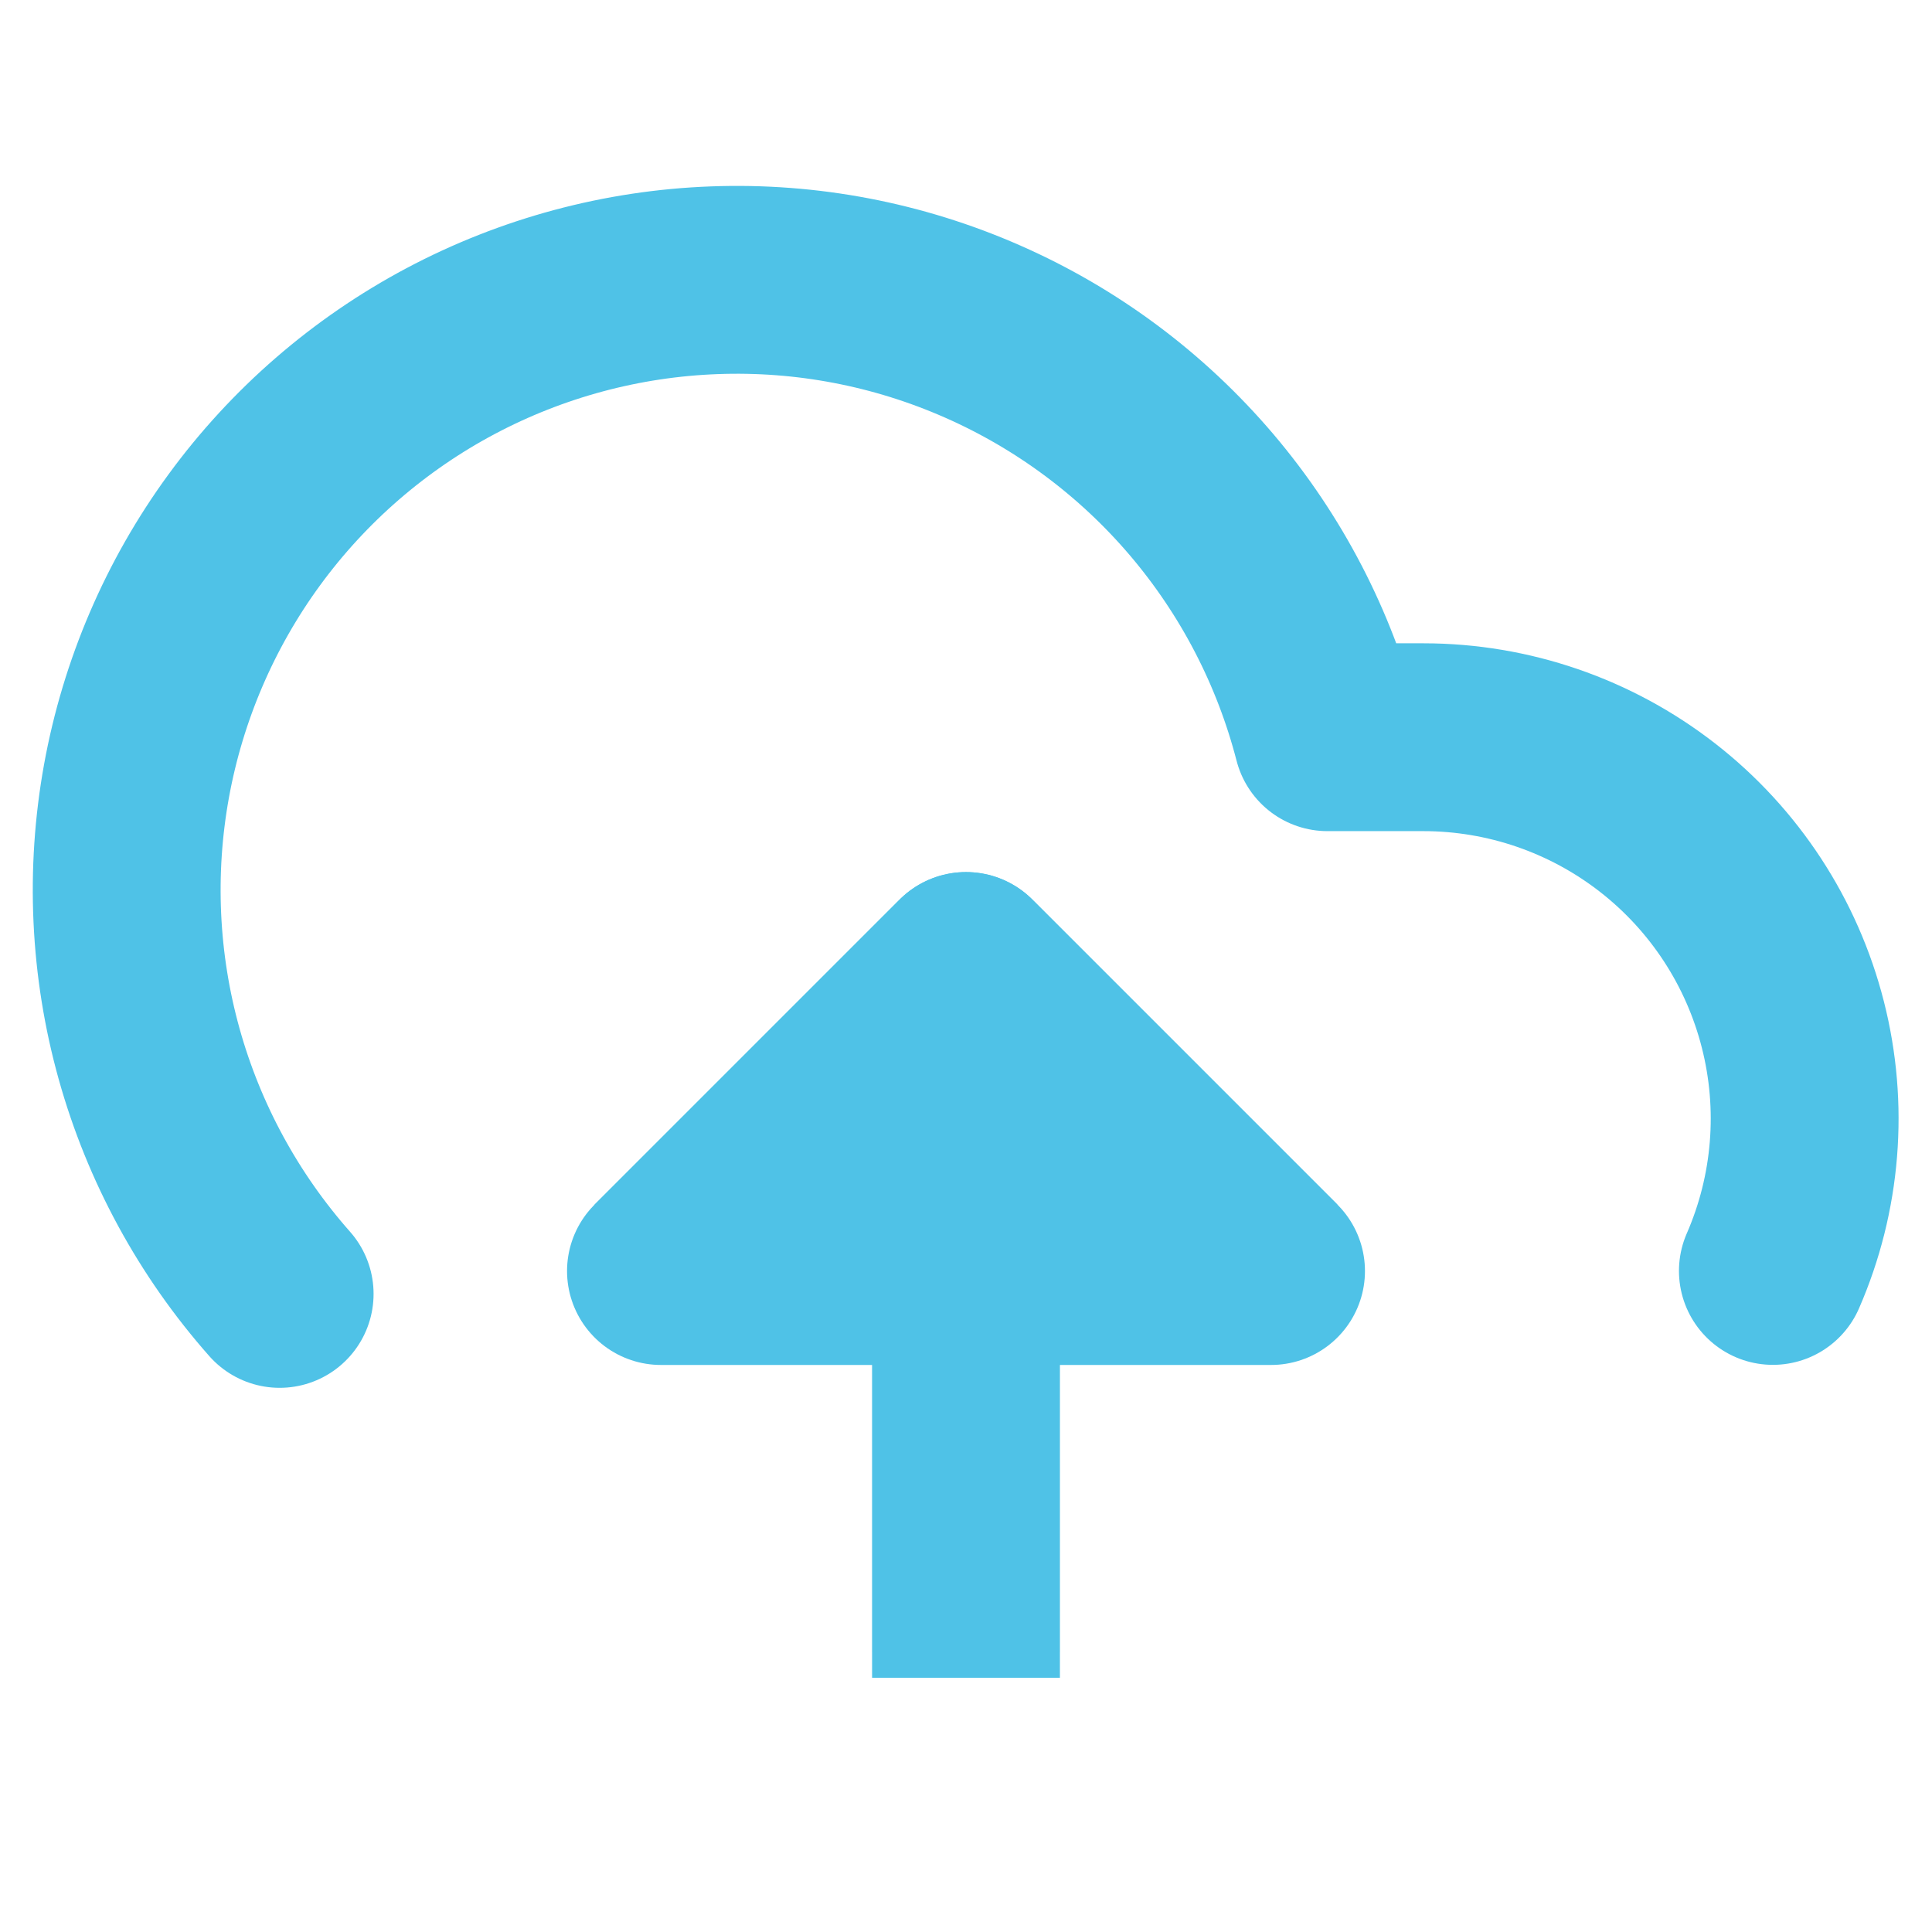
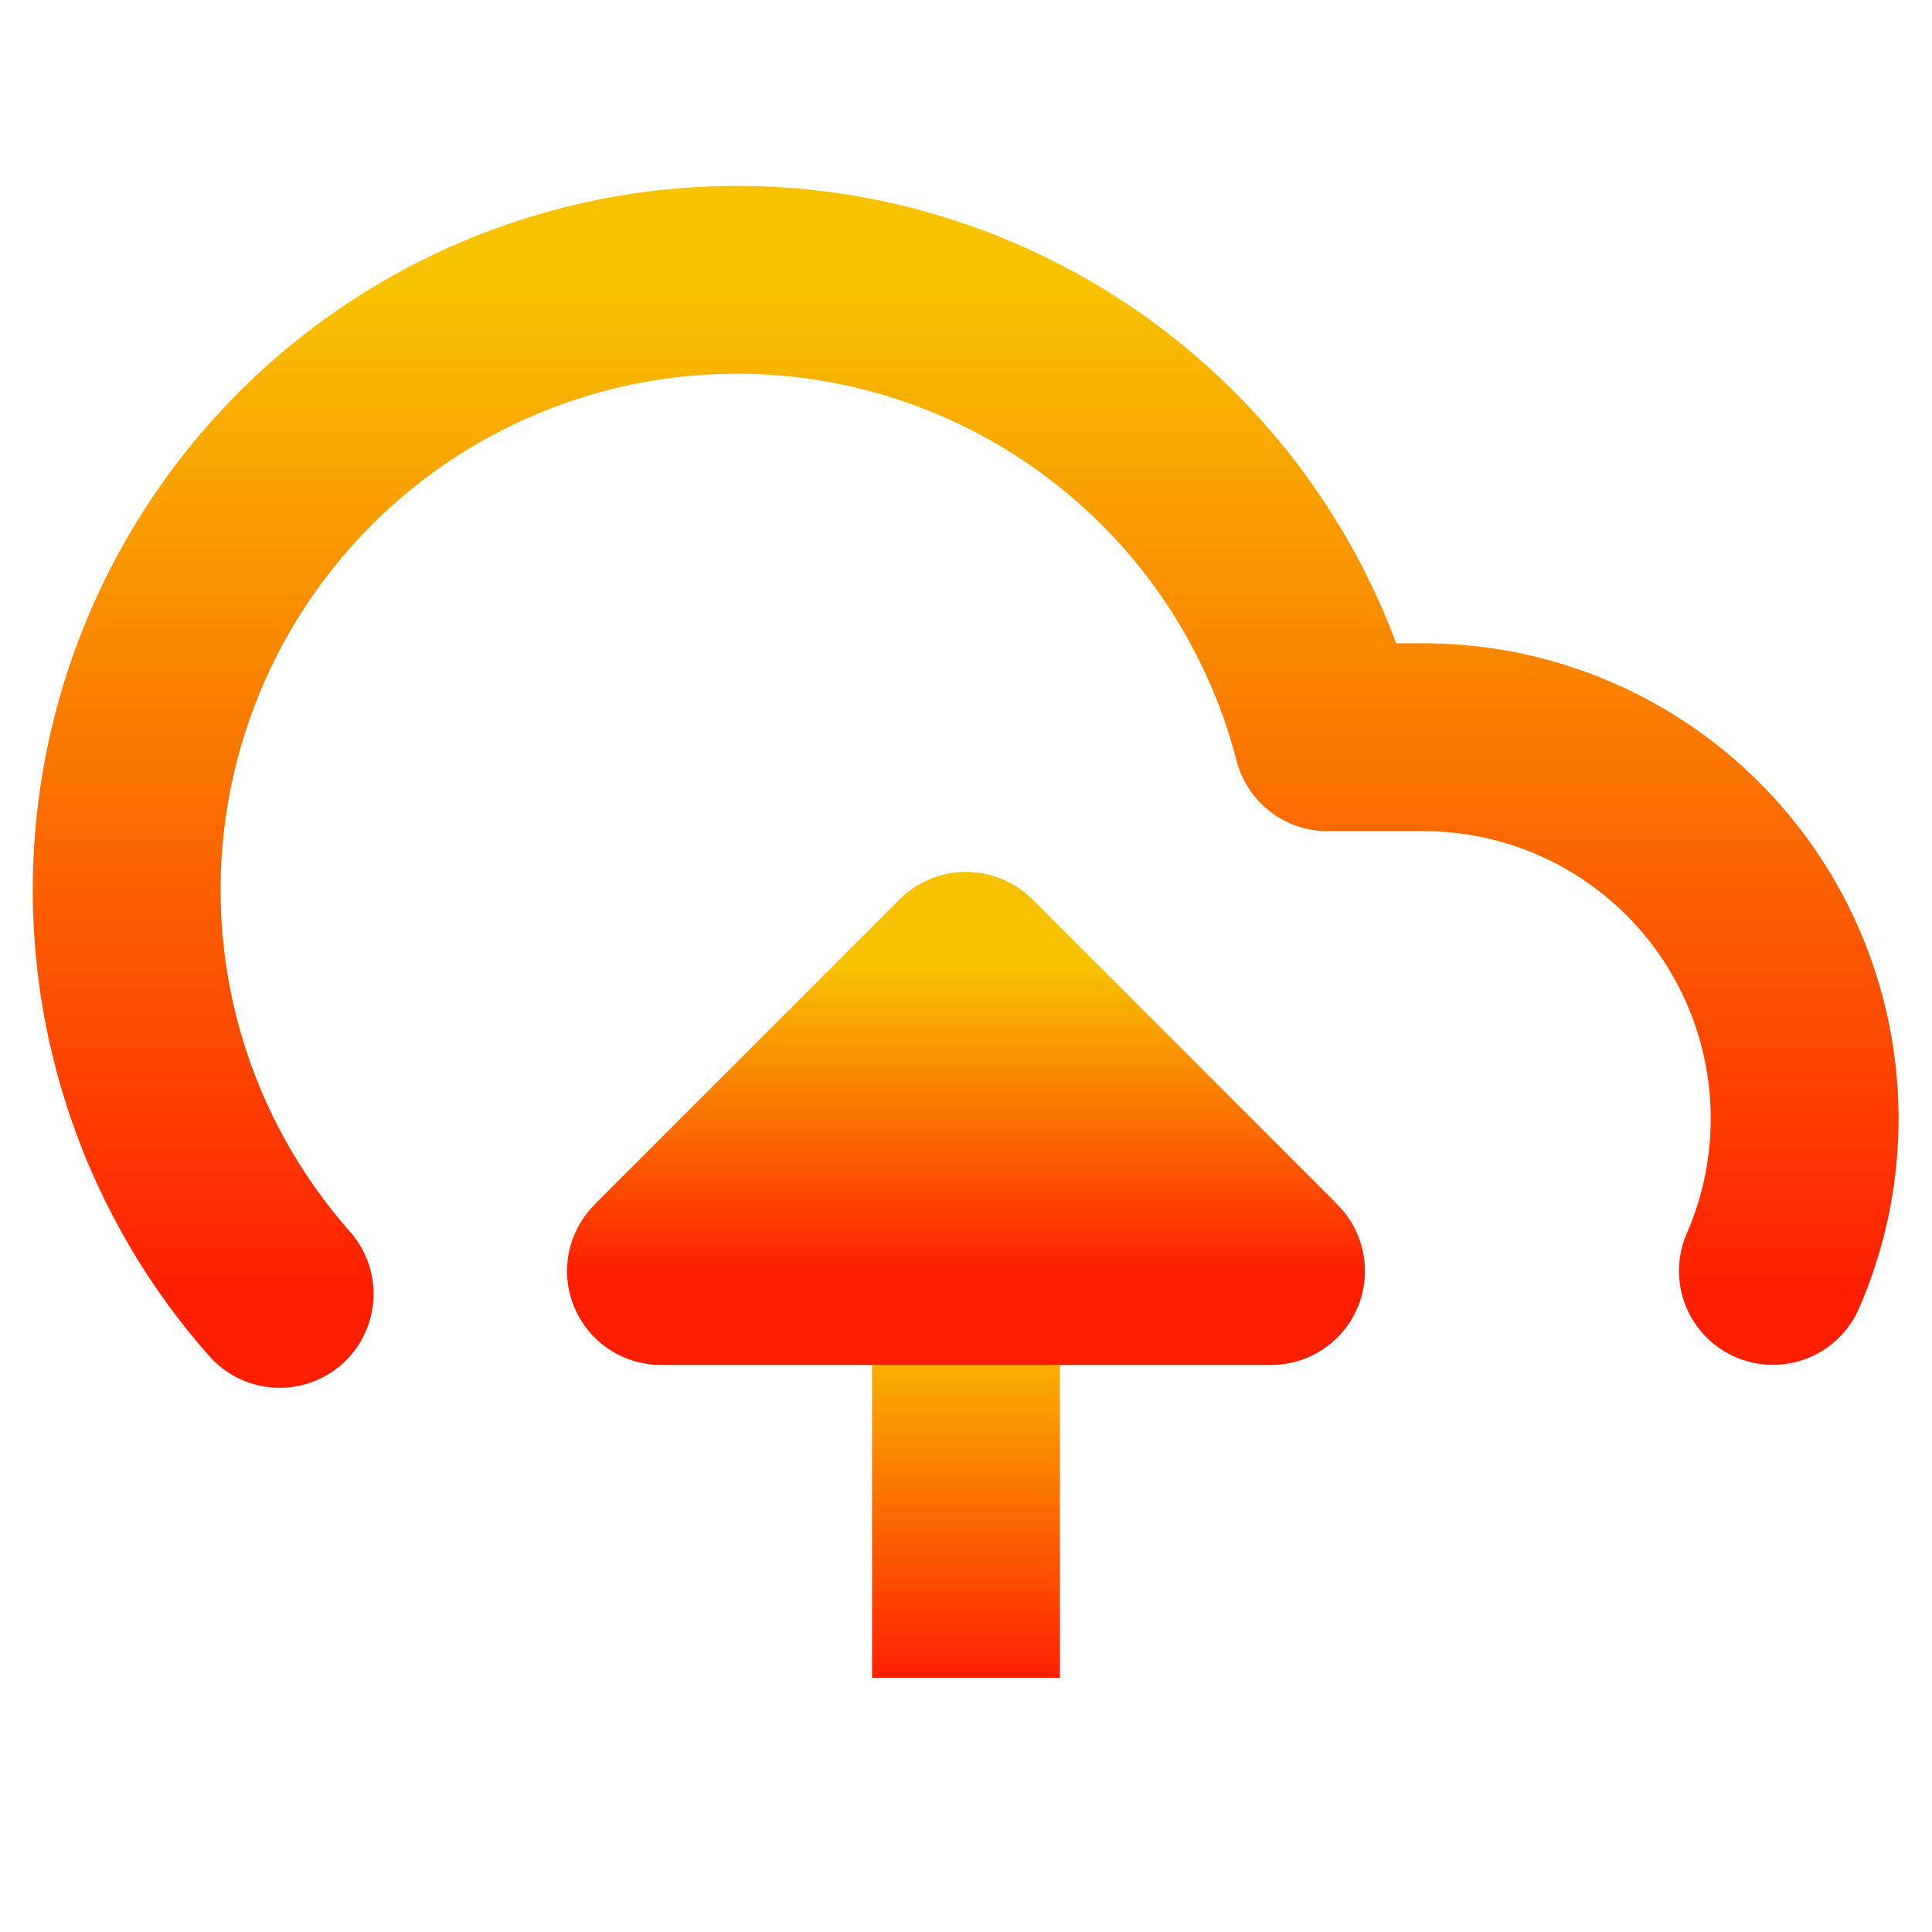
<svg xmlns="http://www.w3.org/2000/svg" width="36" height="36" viewBox="0 0 36 36" fill="none">
-   <path d="M33.035 23.682C33.666 22.235 33.797 20.619 33.407 19.09C33.018 17.56 32.13 16.203 30.884 15.234C29.638 14.265 28.105 13.738 26.526 13.737H24.736C24.306 12.073 23.504 10.529 22.391 9.219C21.278 7.91 19.883 6.87 18.31 6.178C16.737 5.485 15.028 5.158 13.311 5.222C11.593 5.285 9.913 5.737 8.395 6.543C6.878 7.349 5.563 8.489 4.549 9.877C3.536 11.264 2.85 12.864 2.543 14.555C2.237 16.245 2.317 17.984 2.779 19.639C3.241 21.294 4.073 22.823 5.211 24.11" stroke="#4FC2E7" stroke-width="3.5" stroke-linecap="round" stroke-linejoin="round" />
-   <path d="M23.684 23.684L18 18L12.316 23.684" stroke="#4FC2E7" stroke-width="3.5" stroke-linejoin="round" />
+   <path d="M33.035 23.682C33.666 22.235 33.797 20.619 33.407 19.09C33.018 17.56 32.13 16.203 30.884 15.234C29.638 14.265 28.105 13.738 26.526 13.737H24.736C24.306 12.073 23.504 10.529 22.391 9.219C21.278 7.91 19.883 6.87 18.31 6.178C16.737 5.485 15.028 5.158 13.311 5.222C11.593 5.285 9.913 5.737 8.395 6.543C6.878 7.349 5.563 8.489 4.549 9.877C3.536 11.264 2.85 12.864 2.543 14.555C2.237 16.245 2.317 17.984 2.779 19.639C3.241 21.294 4.073 22.823 5.211 24.11" stroke="url(#paint0_linear)" stroke-width="3.5" stroke-linecap="round" stroke-linejoin="round" />
+   <path d="M23.684 23.684L18 18L12.316 23.684" stroke="url(#paint1_linear)" stroke-width="3.5" stroke-linejoin="round" />
  <path d="M18 18V30.79" stroke="#F2F5F6" stroke-width="3.5" stroke-linejoin="round" />
-   <path d="M18 24.632L18 31.263" stroke="#4FC2E7" stroke-width="3.5" stroke-linejoin="round" />
-   <path d="M23.684 23.684L18 18L12.316 23.684" fill="#4FC2E7" />
-   <path d="M23.684 23.684L18 18L12.316 23.684H23.684Z" stroke="#4FC2E7" stroke-width="3.5" stroke-linejoin="round" />
+   <path d="M18 24.632L18 31.263" stroke="url(#paint2_linear)" stroke-width="3.5" stroke-linejoin="round" />
+   <path d="M23.684 23.684L18 18L12.316 23.684" fill="url(#paint3_linear)" />
+   <path d="M23.684 23.684L18 18L12.316 23.684H23.684Z" stroke="url(#paint4_linear)" stroke-width="3.5" stroke-linejoin="round" />
+   <defs>
+     <linearGradient id="paint0_linear" x1="17.994" y1="5.214" x2="17.994" y2="24.11" gradientUnits="userSpaceOnUse">
+       <stop stop-color="#F7C300" />
+       <stop offset="1" stop-color="#FE1F00" />
+     </linearGradient>
+     <linearGradient id="paint1_linear" x1="18" y1="18" x2="18" y2="23.684" gradientUnits="userSpaceOnUse">
+       <stop stop-color="#F7C300" />
+       <stop offset="1" stop-color="#FE1F00" />
+     </linearGradient>
+     <linearGradient id="paint2_linear" x1="18.5" y1="24.632" x2="18.5" y2="31.263" gradientUnits="userSpaceOnUse">
+       <stop stop-color="#F7C300" />
+       <stop offset="1" stop-color="#FE1F00" />
+     </linearGradient>
+     <linearGradient id="paint3_linear" x1="18" y1="18" x2="18" y2="23.684" gradientUnits="userSpaceOnUse">
+       <stop stop-color="#F7C300" />
+       <stop offset="1" stop-color="#FE1F00" />
+     </linearGradient>
+     <linearGradient id="paint4_linear" x1="18" y1="18" x2="18" y2="23.684" gradientUnits="userSpaceOnUse">
+       <stop stop-color="#F7C300" />
+       <stop offset="1" stop-color="#FE1F00" />
+     </linearGradient>
+   </defs>
</svg>
